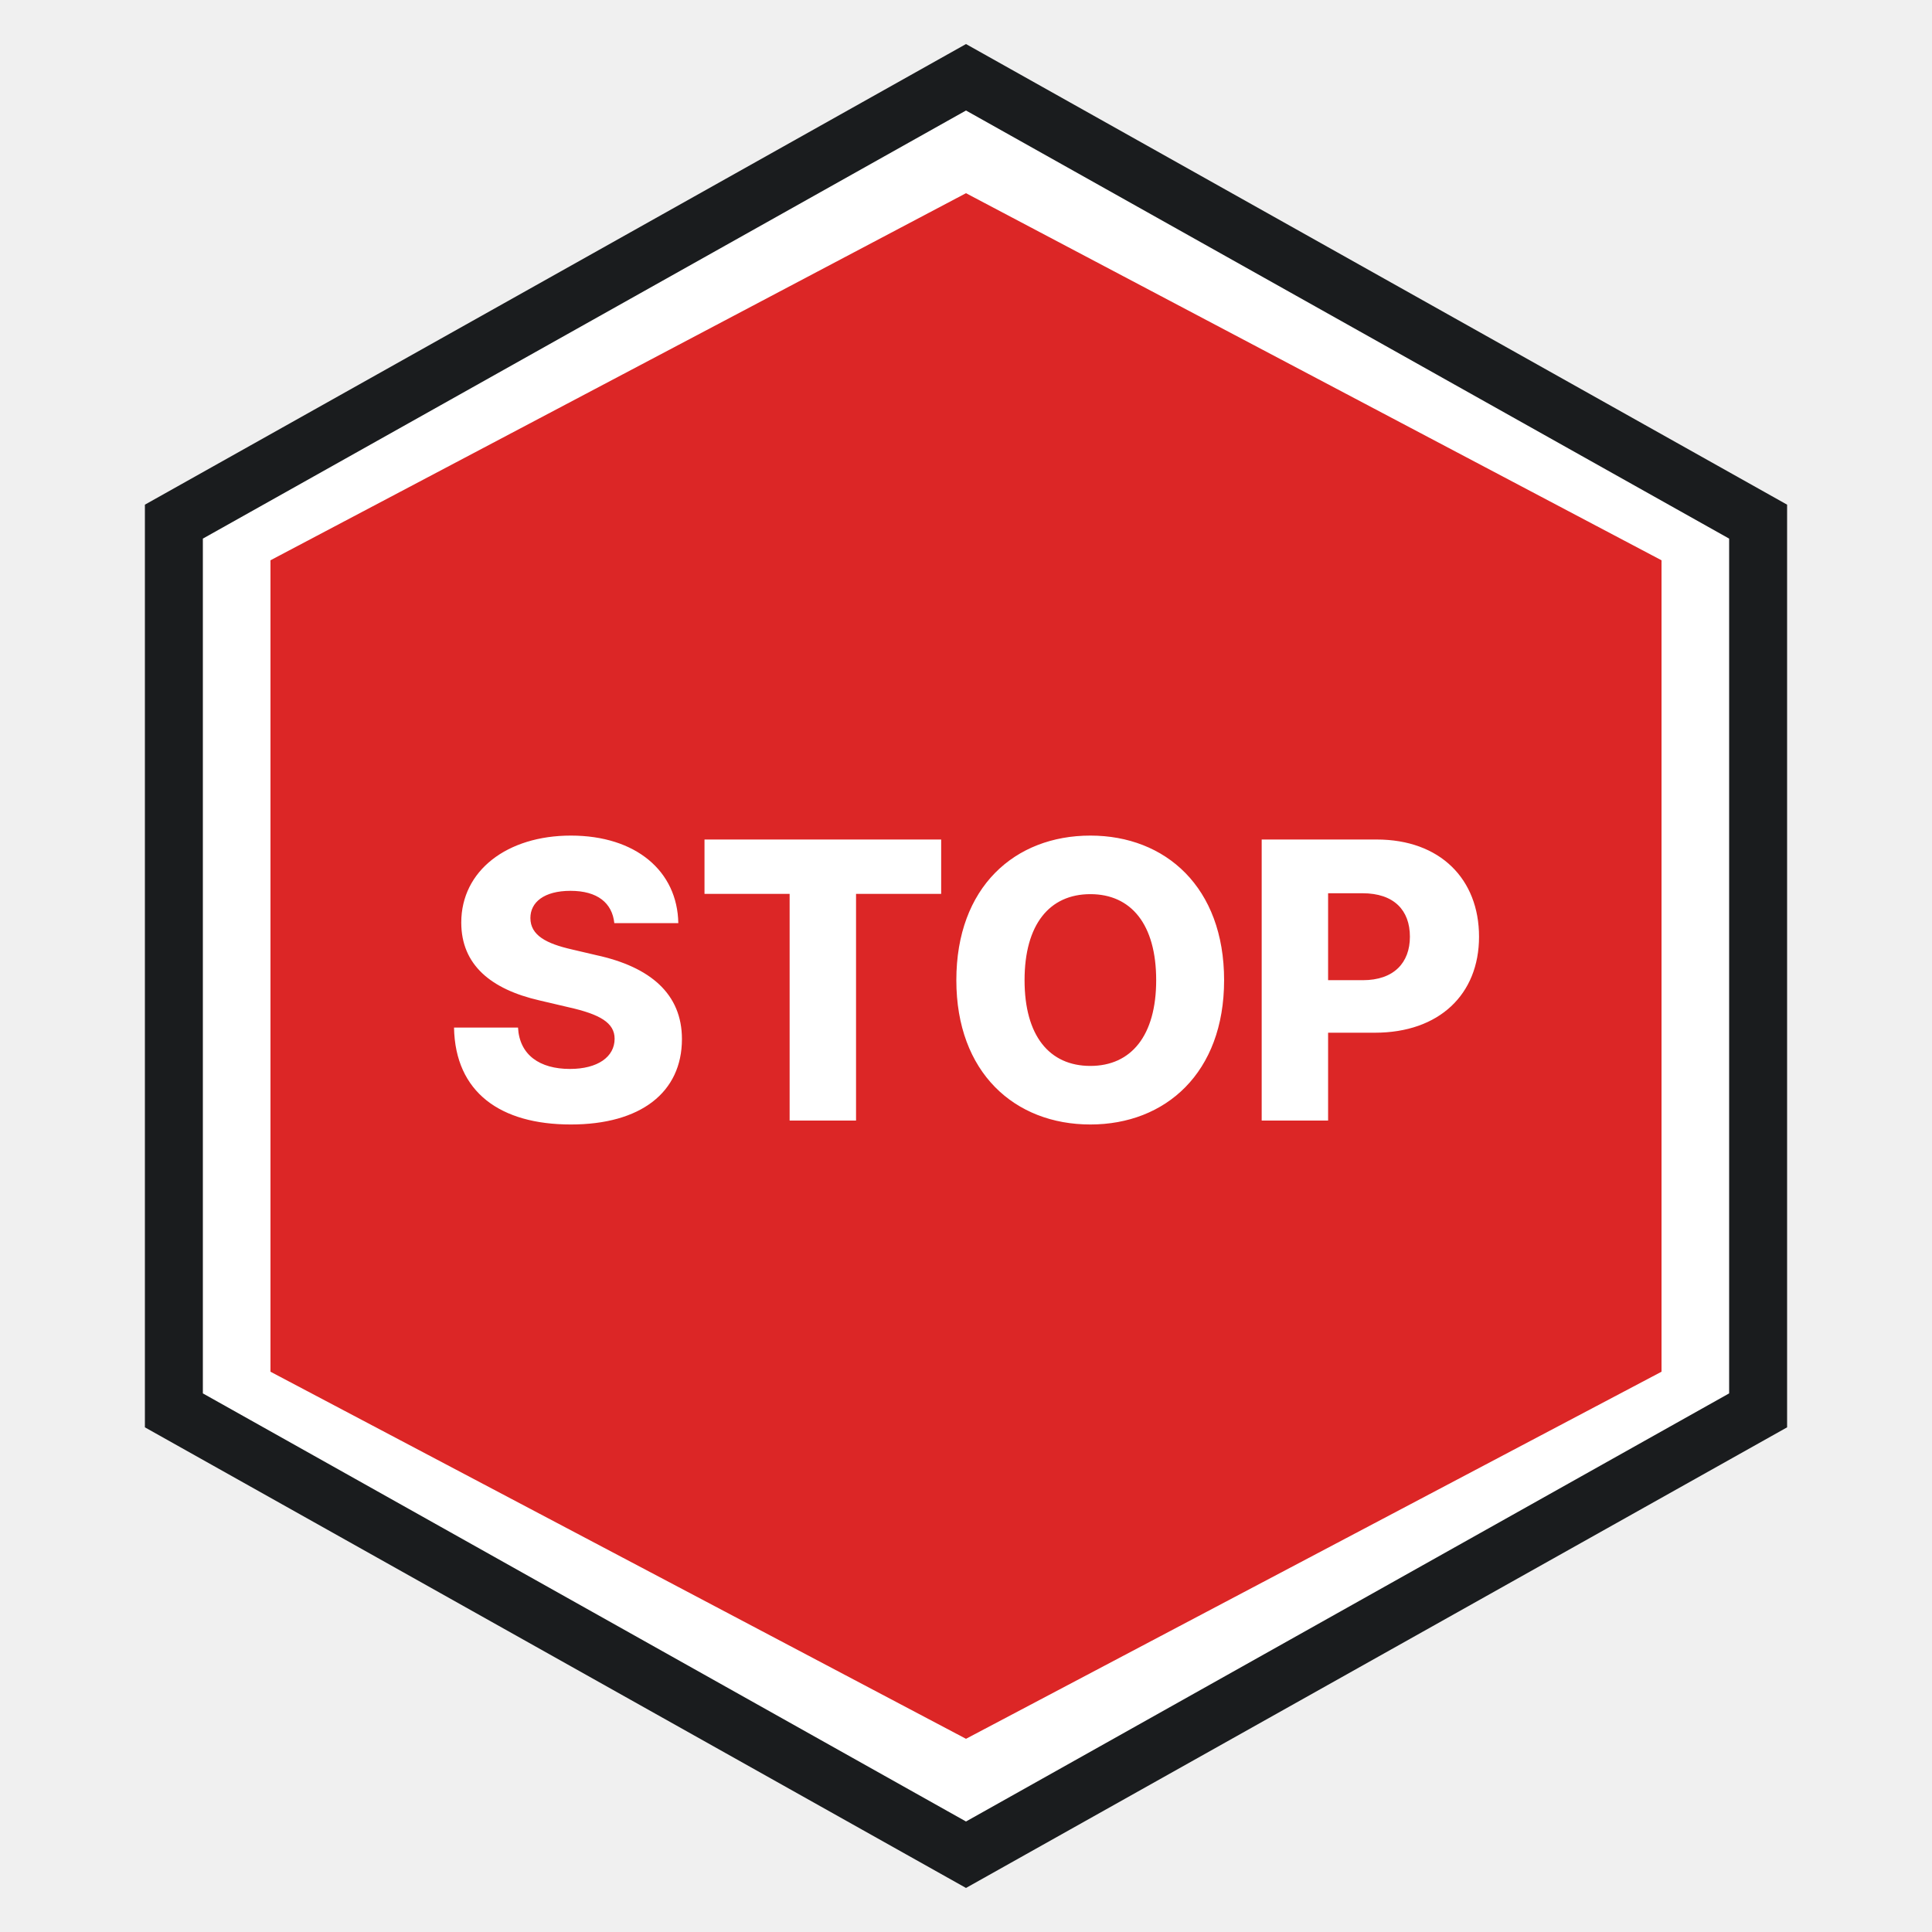
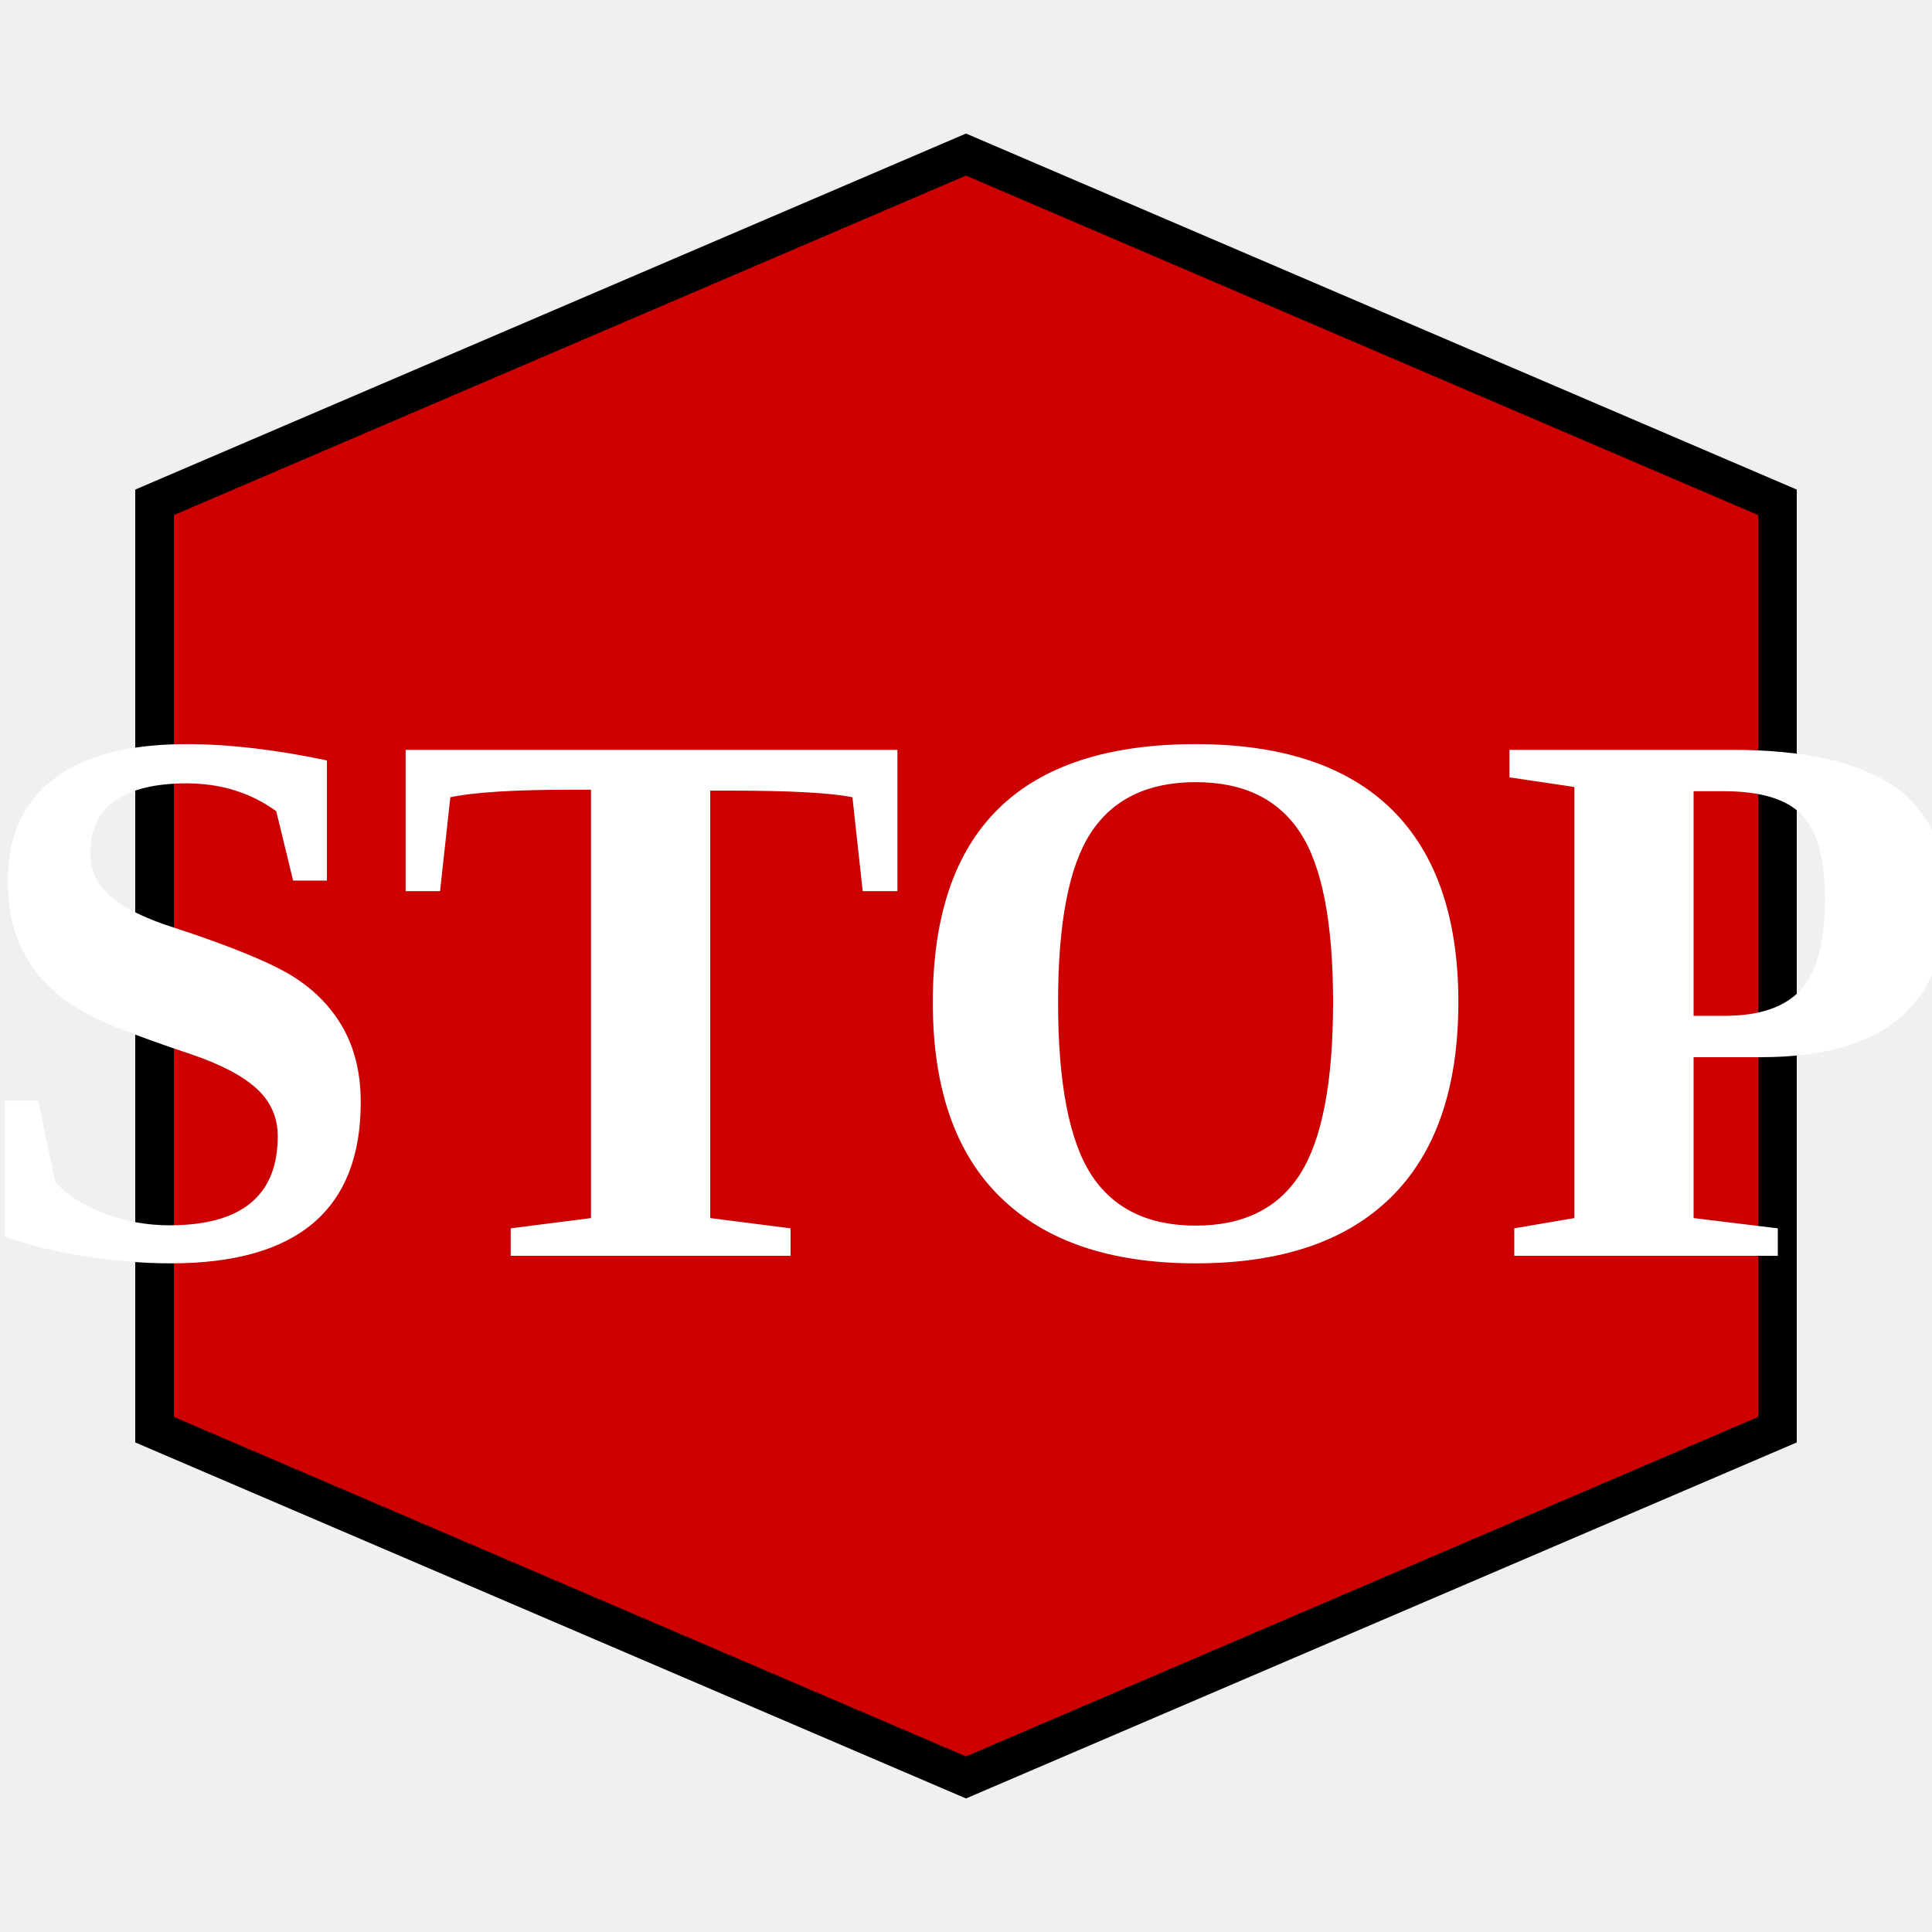
- <svg width="78" height="78" viewBox="0 0 100 100">
-   <polygon points="50,4 91,27 91,73 50,96 9,73 9,27" fill="#fff" stroke="#1a1c1e" stroke-width="3" />
-   <polygon points="50,10 86,29 86,71 50,90 14,71 14,29" fill="#dc2626" />
-   <text x="50" y="58" font-size="20" font-weight="800" fill="#fff" text-anchor="middle" font-family="Inter,Arial">STOP</text>
+ <svg xmlns="http://www.w3.org/2000/svg" viewBox="0 0 100 100" width="100" height="100">
+   <defs>
+     <style>.sign-red{fill:#c00;} .sign-white{fill:#fff;} .sign-border{stroke:#000;stroke-width:2;}</style>
+   </defs>
+   <polygon points="50,8 92,26 92,74 50,92 8,74 8,26" class="sign-red sign-border" />
+   <text x="50" y="65" font-size="40" font-weight="bold" text-anchor="middle" class="sign-white">STOP</text>
</svg>
